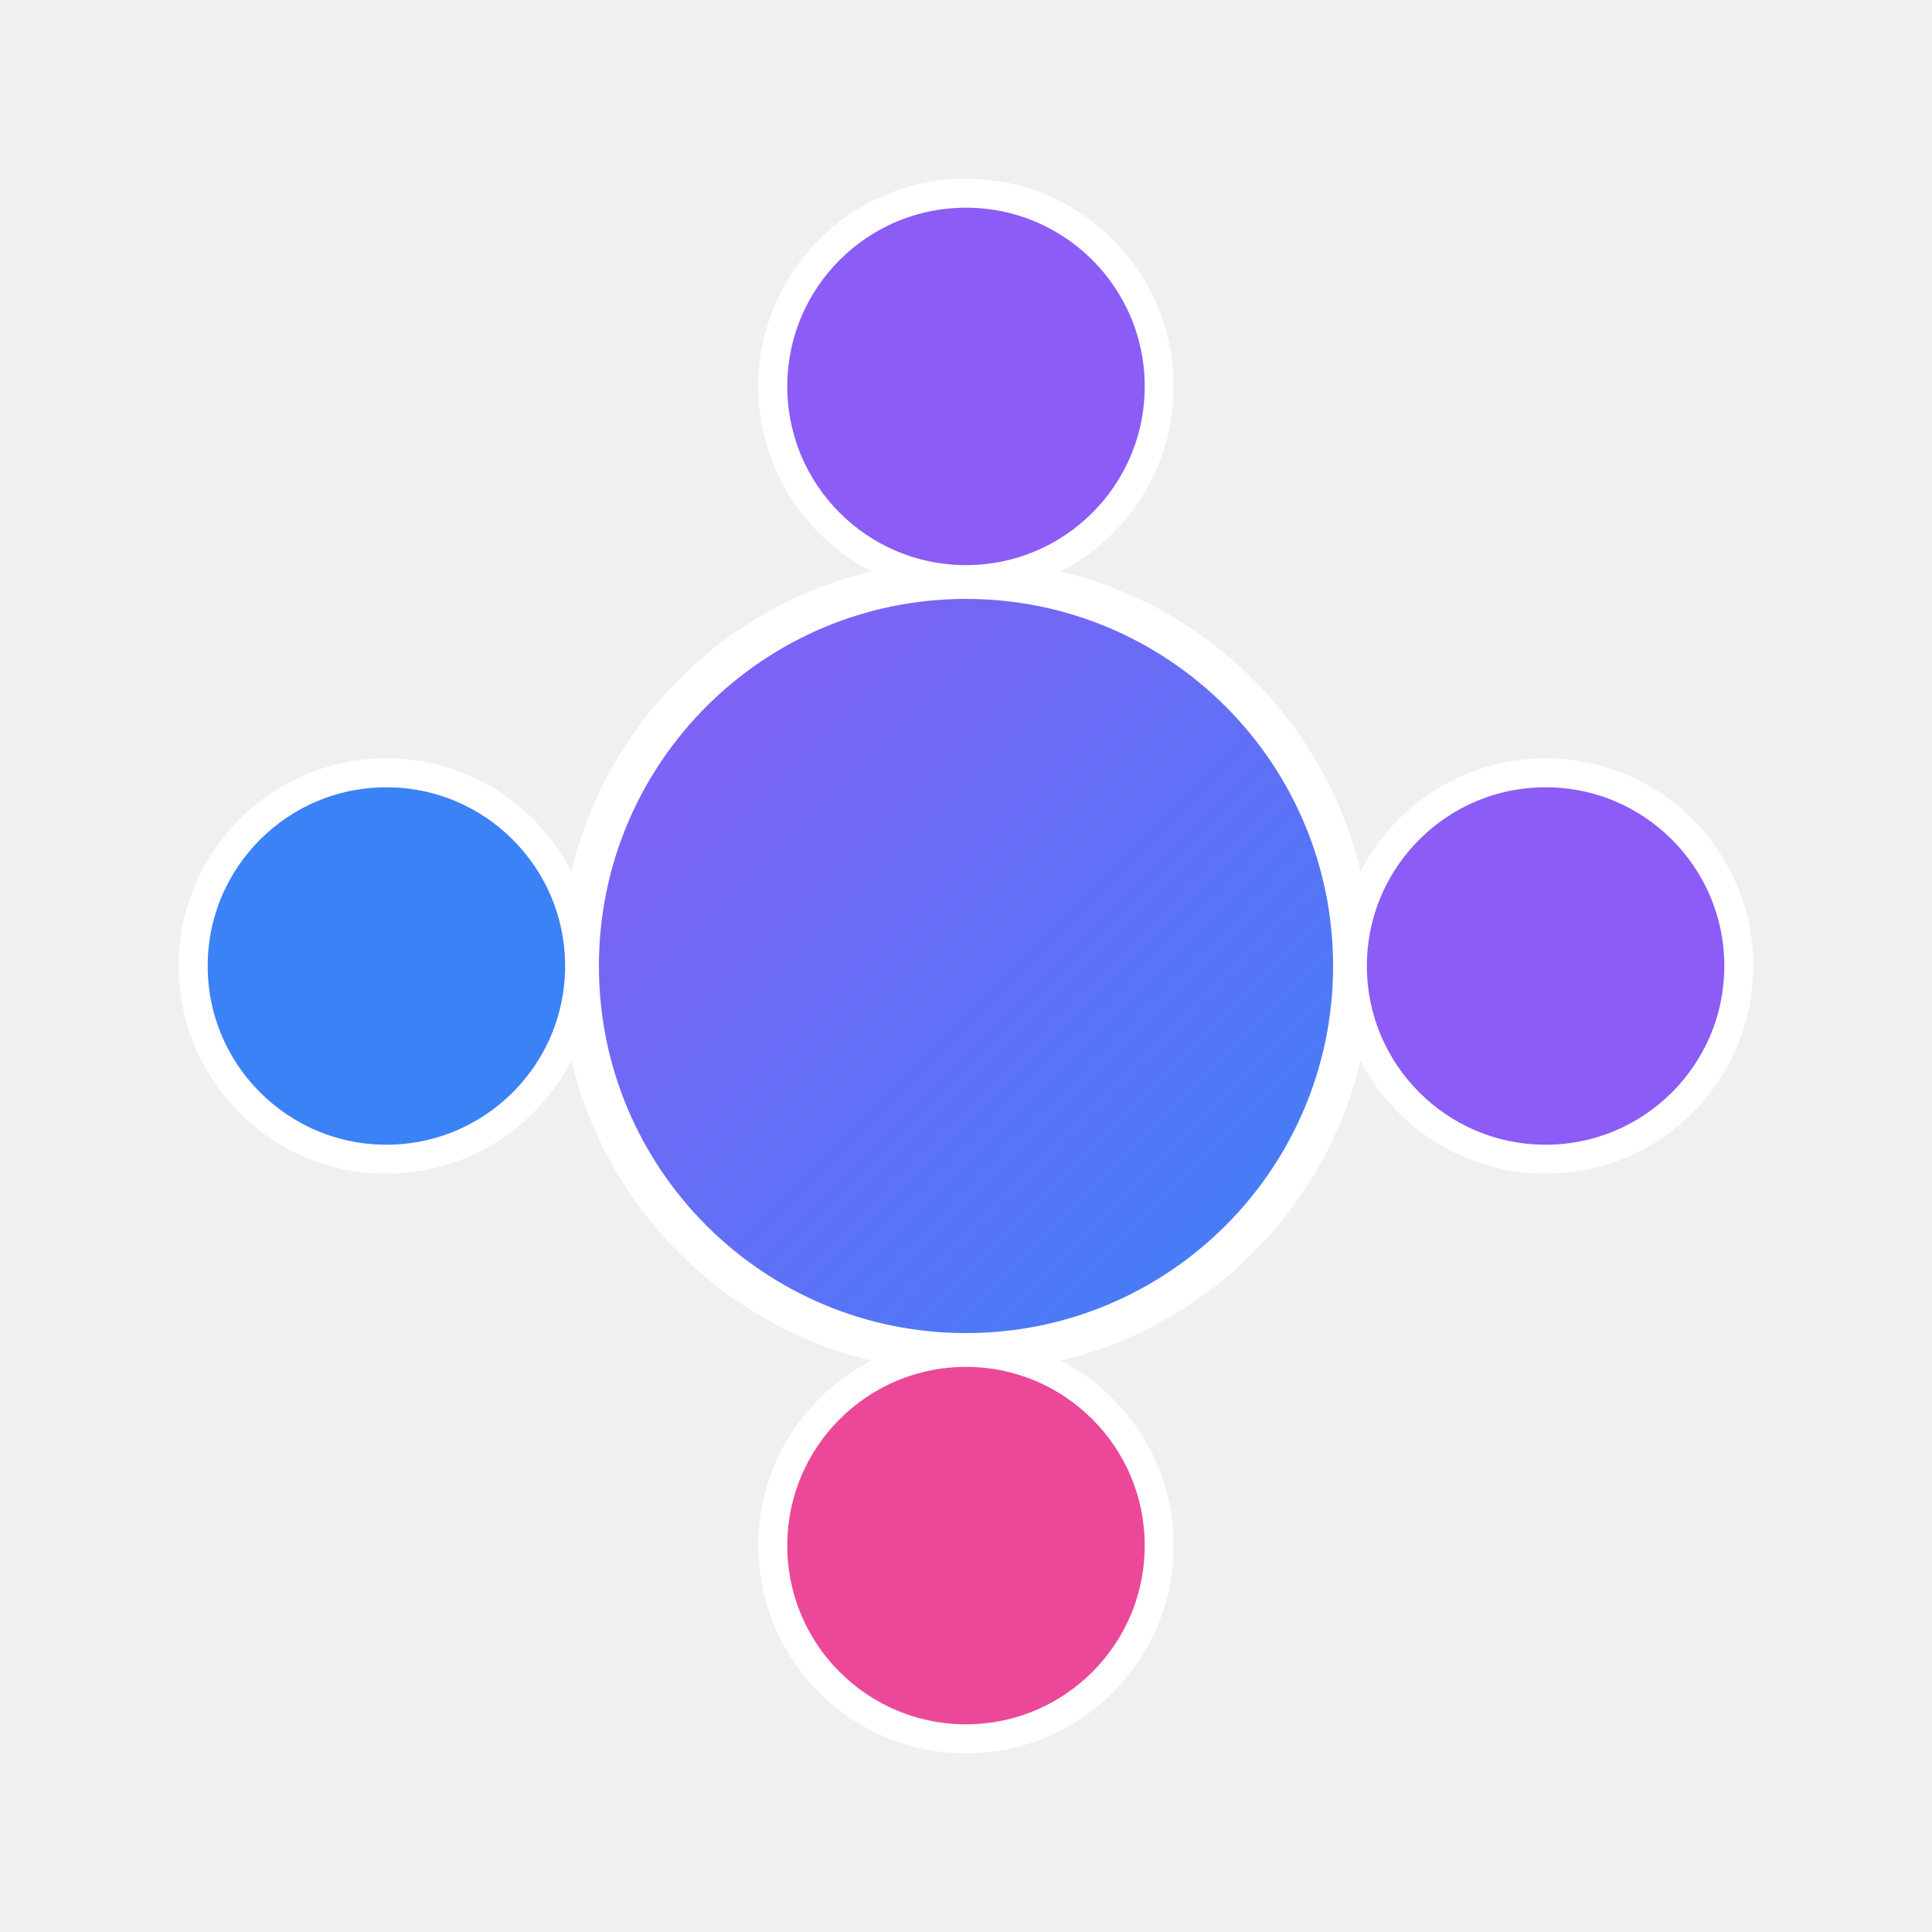
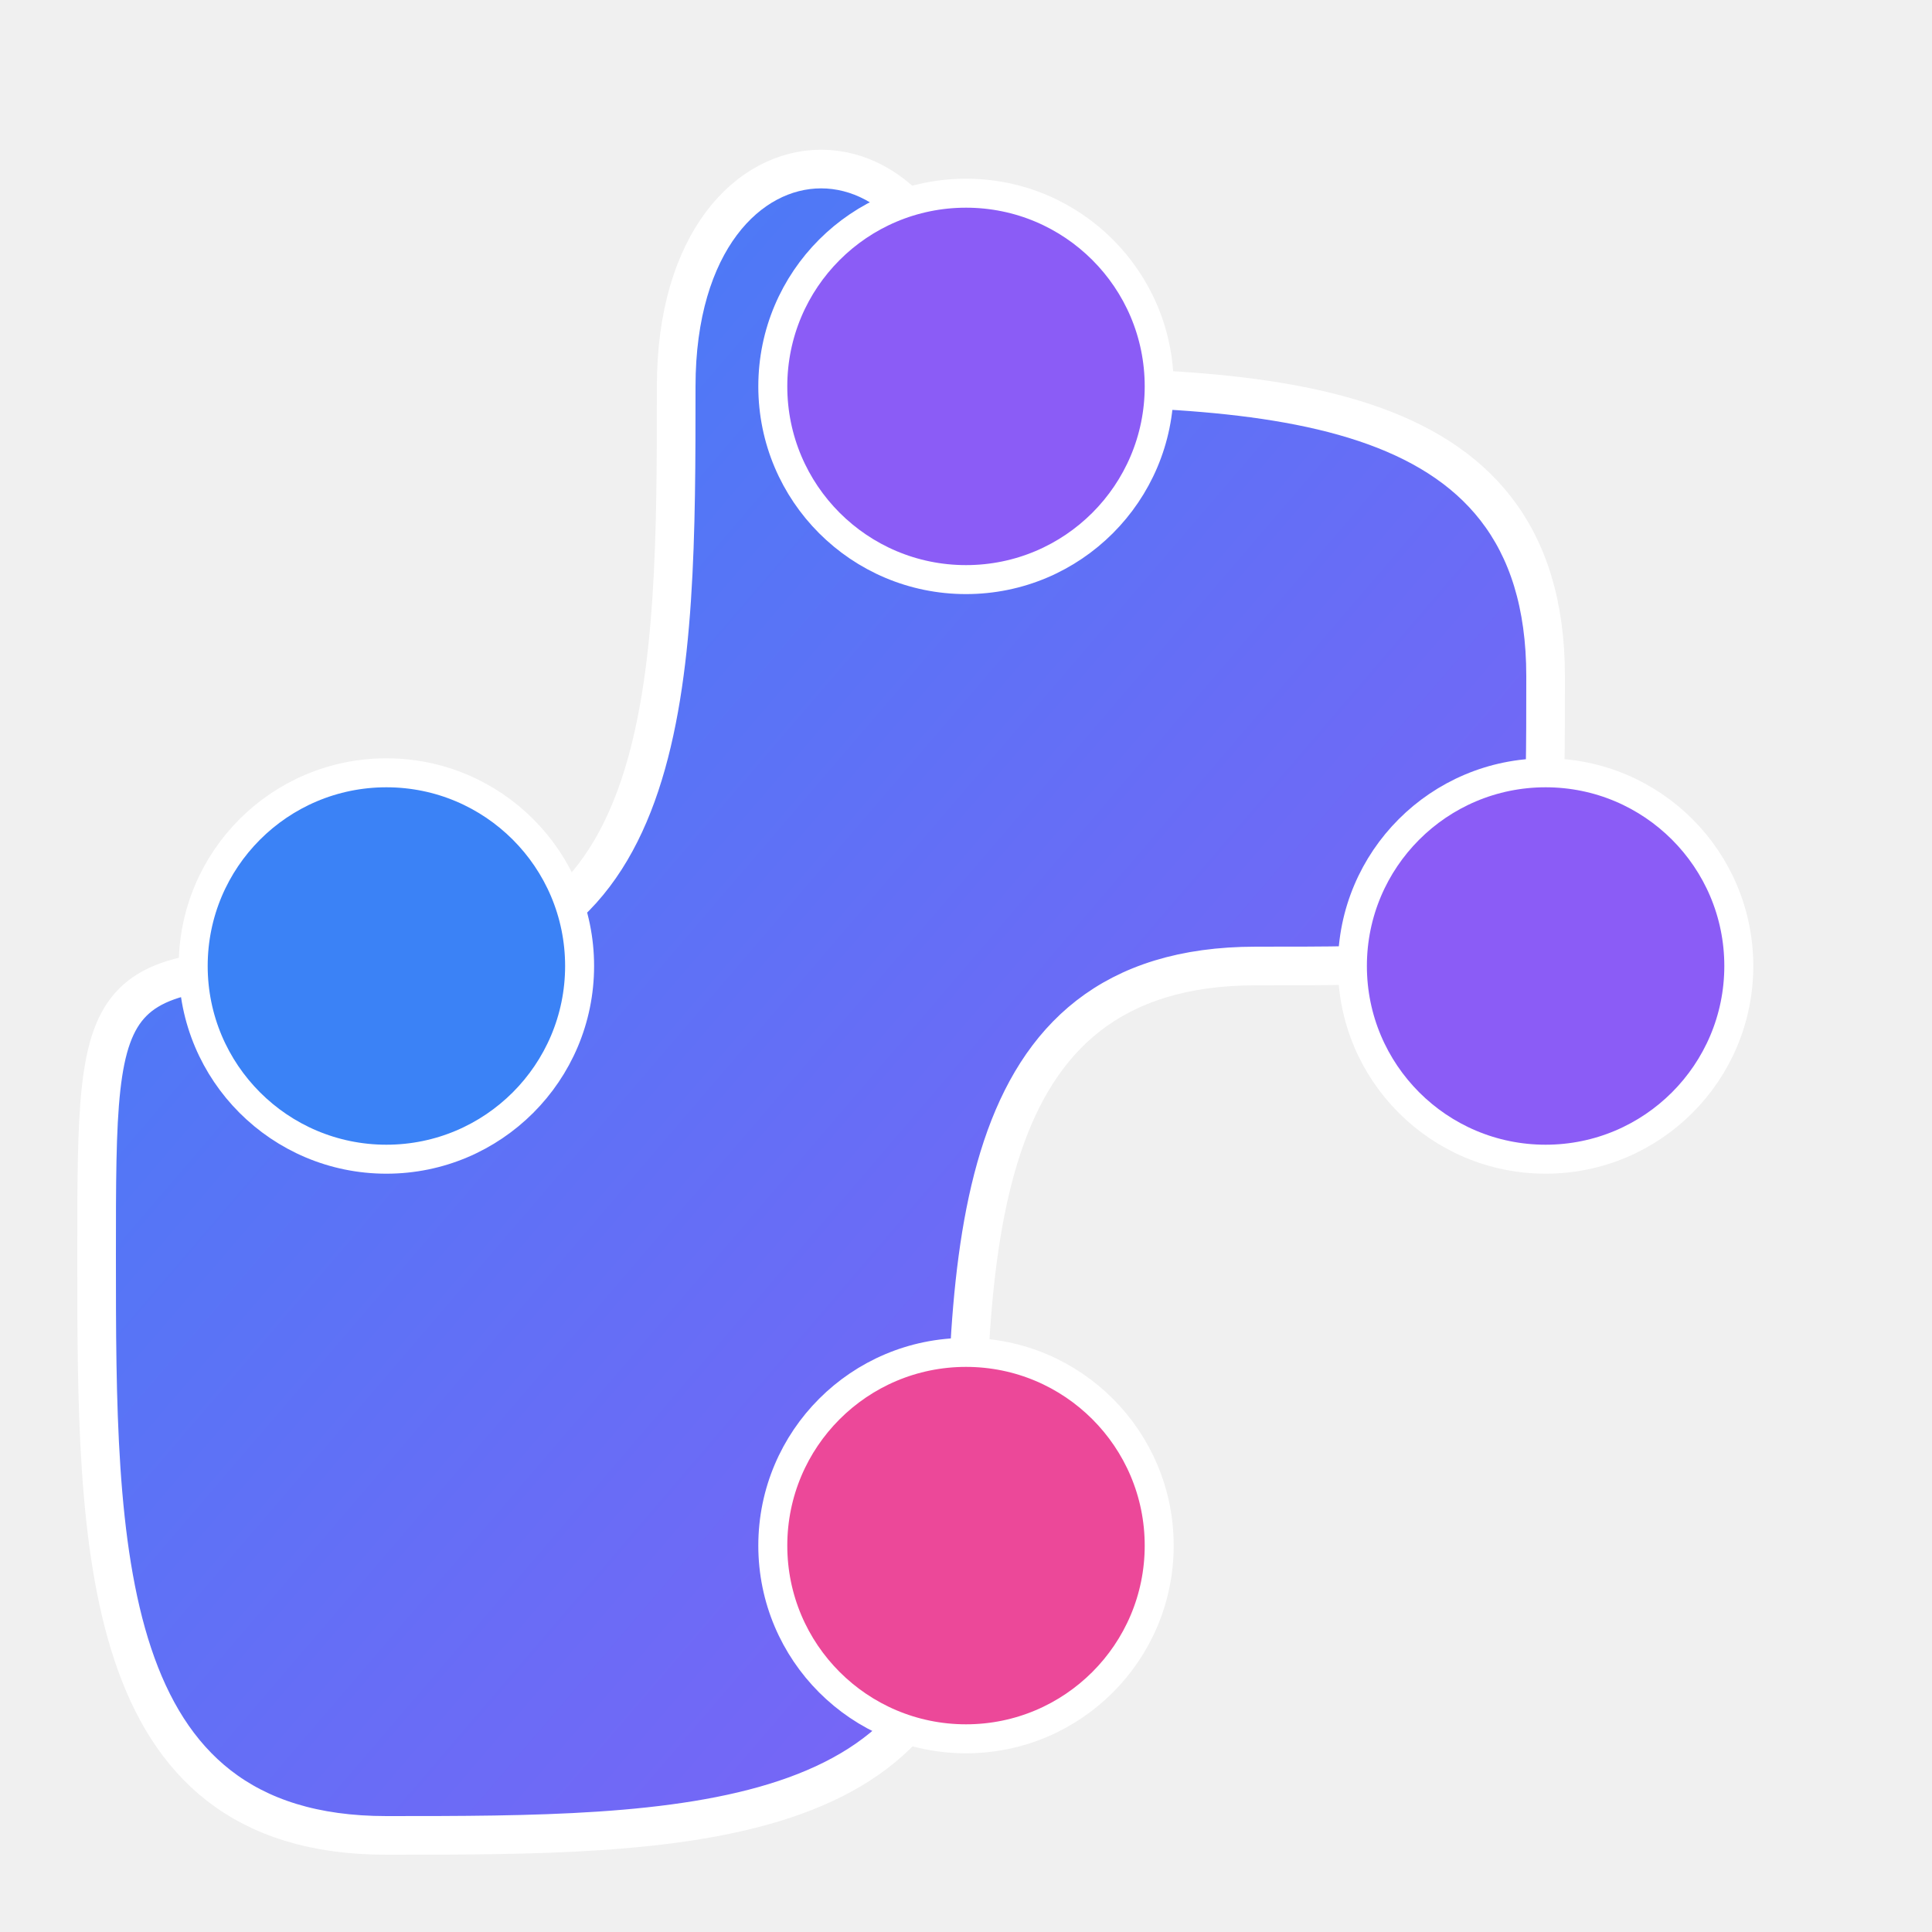
<svg xmlns="http://www.w3.org/2000/svg" width="200" height="200" viewBox="0 0 200 200">
  <defs>
    <linearGradient id="centerGradient" x1="0%" y1="0%" x2="100%" y2="100%">
-       <stop offset="0%" style="stop-color:#8B5CF6;stop-opacity:1" />
-       <stop offset="100%" style="stop-color:#3B82F6;stop-opacity:1" />
+       <stop offset="0%" style="stop-color:#3B82F6;stop-opacity:1" />
+       <stop offset="100%" style="stop-color:#8B5CF6;stop-opacity:1" />
    </linearGradient>
  </defs>
-   <circle cx="100" cy="100" r="40" fill="url(#centerGradient)" stroke="#ffffff" stroke-width="4" />
+   <path d="M100 40 C 130 40, 160 40, 160 70 C 160 100, 160 100, 130 100 C 100 100, 100 130, 100 160 C 100 190, 70 190, 40 190 C 10 190, 10 160, 10 130 C 10 100, 10 100, 40 100 C 70 100, 70 70, 70 40 C 70 10, 100 10, 100 40 Z" fill="url(#centerGradient)" stroke="#ffffff" stroke-width="4" />
  <circle cx="100" cy="40" r="20" fill="#8B5CF6" stroke="#ffffff" stroke-width="3" />
-   <circle cx="40" cy="100" r="20" fill="#3B82F6" stroke="#ffffff" stroke-width="3" />
  <circle cx="160" cy="100" r="20" fill="#8B5CF6" stroke="#ffffff" stroke-width="3" />
  <circle cx="100" cy="160" r="20" fill="#EC4899" stroke="#ffffff" stroke-width="3" />
+   <circle cx="40" cy="100" r="20" fill="#3B82F6" stroke="#ffffff" stroke-width="3" />
</svg>
